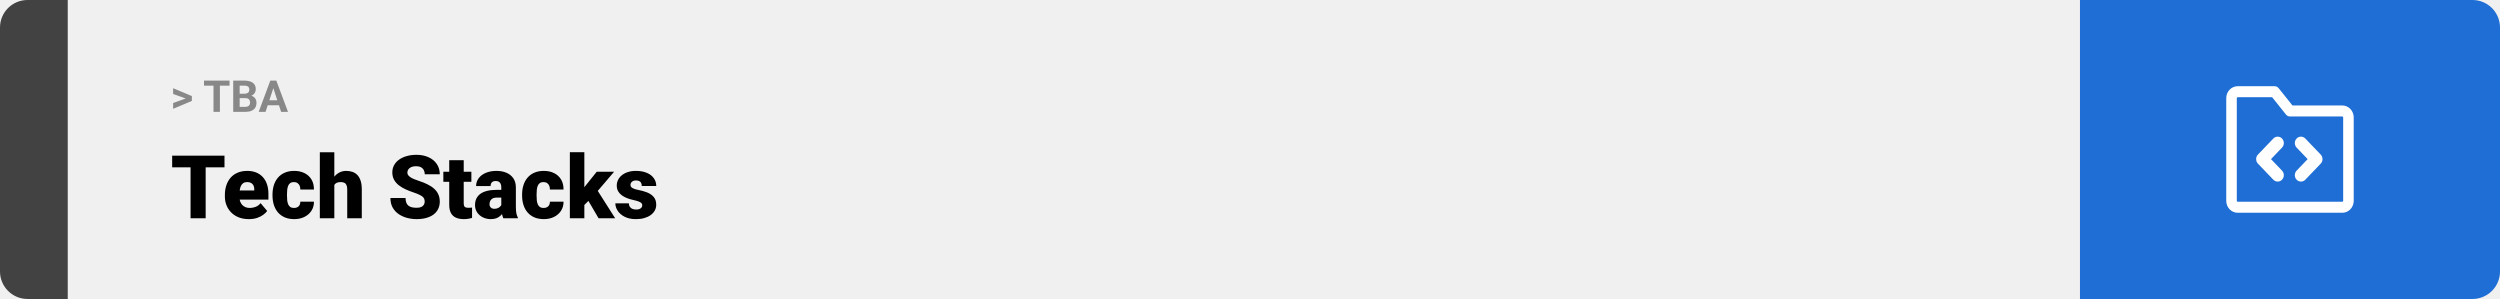
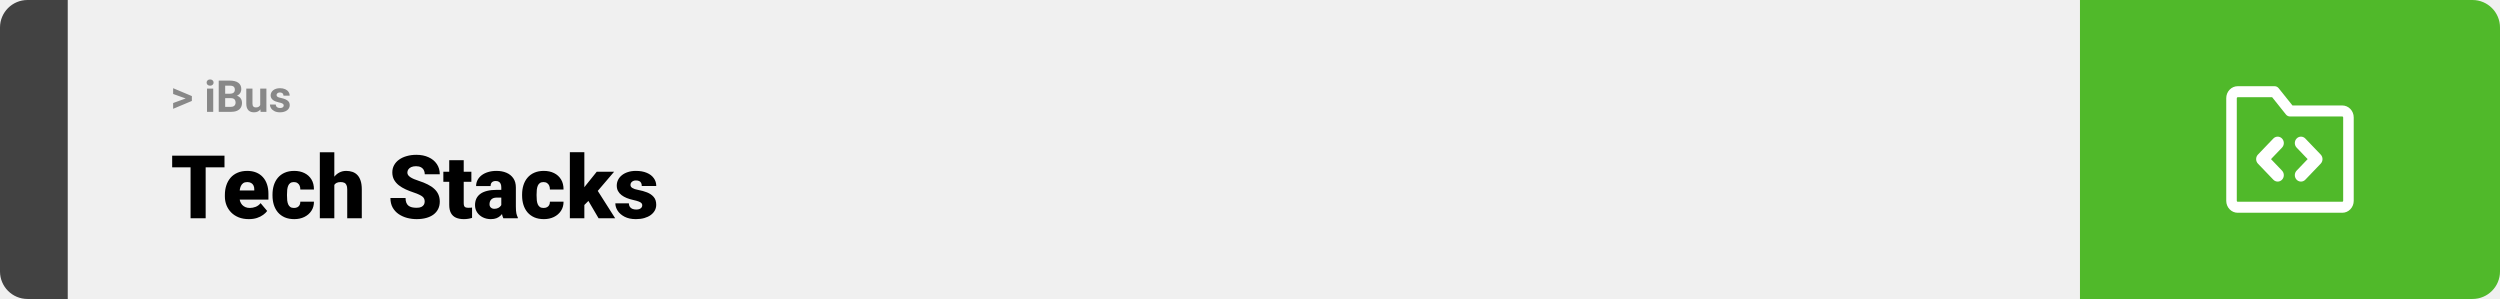
<svg xmlns="http://www.w3.org/2000/svg" width="1363" height="163" viewBox="0 0 1363 163" fill="none">
  <path d="M0 15C0 6.716 6.716 0 15 0H37V163H15C6.716 163 0 156.284 0 148V15Z" fill="#424242" />
  <rect width="1097" height="163" transform="translate(37)" fill="#F0F0F0" />
-   <path d="M101.906 53.922L94.394 51.238V48.086L104.602 52.375V54.637L101.906 53.922ZM94.394 56.172L101.918 53.43L104.602 52.785V55.035L94.394 59.324V56.172ZM119.895 43.938V61H116.391V43.938H119.895ZM125.145 43.938V46.691H111.223V43.938H125.145ZM133.828 53.512H129.445L129.422 51.098H133.102C133.75 51.098 134.281 51.016 134.695 50.852C135.109 50.68 135.418 50.434 135.621 50.113C135.832 49.785 135.938 49.387 135.938 48.918C135.938 48.387 135.836 47.957 135.633 47.629C135.438 47.301 135.129 47.062 134.707 46.914C134.293 46.766 133.758 46.691 133.102 46.691H130.664V61H127.148V43.938H133.102C134.094 43.938 134.98 44.031 135.762 44.219C136.551 44.406 137.219 44.691 137.766 45.074C138.312 45.457 138.73 45.941 139.02 46.527C139.309 47.105 139.453 47.793 139.453 48.59C139.453 49.293 139.293 49.941 138.973 50.535C138.66 51.129 138.164 51.613 137.484 51.988C136.812 52.363 135.934 52.57 134.848 52.609L133.828 53.512ZM133.676 61H128.484L129.855 58.258H133.676C134.293 58.258 134.797 58.16 135.188 57.965C135.578 57.762 135.867 57.488 136.055 57.145C136.242 56.801 136.336 56.406 136.336 55.961C136.336 55.461 136.25 55.027 136.078 54.66C135.914 54.293 135.648 54.012 135.281 53.816C134.914 53.613 134.43 53.512 133.828 53.512H130.441L130.465 51.098H134.684L135.492 52.047C136.531 52.031 137.367 52.215 138 52.598C138.641 52.973 139.105 53.461 139.395 54.062C139.691 54.664 139.84 55.309 139.84 55.996C139.84 57.09 139.602 58.012 139.125 58.762C138.648 59.504 137.949 60.062 137.027 60.438C136.113 60.812 134.996 61 133.676 61ZM149.414 46.855L144.773 61H141.035L147.375 43.938H149.754L149.414 46.855ZM153.27 61L148.617 46.855L148.242 43.938H150.645L157.02 61H153.27ZM153.059 54.648V57.402H144.047V54.648H153.059Z" fill="#888888" />
+   <path d="M101.906 53.922L94.394 51.238V48.086L104.602 52.375V54.637L101.906 53.922ZM94.394 56.172L101.918 53.43L104.602 52.785V55.035L94.394 59.324V56.172ZM116.25 48.32V61H112.863V48.32H116.25ZM112.652 45.016C112.652 44.523 112.824 44.117 113.168 43.797C113.512 43.477 113.973 43.316 114.551 43.316C115.121 43.316 115.578 43.477 115.922 43.797C116.273 44.117 116.449 44.523 116.449 45.016C116.449 45.508 116.273 45.914 115.922 46.234C115.578 46.555 115.121 46.715 114.551 46.715C113.973 46.715 113.512 46.555 113.168 46.234C112.824 45.914 112.652 45.508 112.652 45.016ZM125.93 53.512H121.547L121.523 51.098H125.203C125.852 51.098 126.383 51.016 126.797 50.852C127.211 50.68 127.52 50.434 127.723 50.113C127.934 49.785 128.039 49.387 128.039 48.918C128.039 48.387 127.938 47.957 127.734 47.629C127.539 47.301 127.23 47.062 126.809 46.914C126.395 46.766 125.859 46.691 125.203 46.691H122.766V61H119.25V43.938H125.203C126.195 43.938 127.082 44.031 127.863 44.219C128.652 44.406 129.32 44.691 129.867 45.074C130.414 45.457 130.832 45.941 131.121 46.527C131.41 47.105 131.555 47.793 131.555 48.59C131.555 49.293 131.395 49.941 131.074 50.535C130.762 51.129 130.266 51.613 129.586 51.988C128.914 52.363 128.035 52.57 126.949 52.609L125.93 53.512ZM125.777 61H120.586L121.957 58.258H125.777C126.395 58.258 126.898 58.16 127.289 57.965C127.68 57.762 127.969 57.488 128.156 57.145C128.344 56.801 128.438 56.406 128.438 55.961C128.438 55.461 128.352 55.027 128.18 54.66C128.016 54.293 127.75 54.012 127.383 53.816C127.016 53.613 126.531 53.512 125.93 53.512H122.543L122.566 51.098H126.785L127.594 52.047C128.633 52.031 129.469 52.215 130.102 52.598C130.742 52.973 131.207 53.461 131.496 54.062C131.793 54.664 131.941 55.309 131.941 55.996C131.941 57.09 131.703 58.012 131.227 58.762C130.75 59.504 130.051 60.062 129.129 60.438C128.215 60.812 127.098 61 125.777 61ZM141.867 57.965V48.32H145.242V61H142.066L141.867 57.965ZM142.242 55.363L143.238 55.34C143.238 56.184 143.141 56.969 142.945 57.695C142.75 58.414 142.457 59.039 142.066 59.57C141.676 60.094 141.184 60.504 140.59 60.801C139.996 61.09 139.297 61.234 138.492 61.234C137.875 61.234 137.305 61.148 136.781 60.977C136.266 60.797 135.82 60.52 135.445 60.145C135.078 59.762 134.789 59.273 134.578 58.68C134.375 58.078 134.273 57.355 134.273 56.512V48.32H137.648V56.535C137.648 56.91 137.691 57.227 137.777 57.484C137.871 57.742 138 57.953 138.164 58.117C138.328 58.281 138.52 58.398 138.738 58.469C138.965 58.539 139.215 58.574 139.488 58.574C140.184 58.574 140.73 58.434 141.129 58.152C141.535 57.871 141.82 57.488 141.984 57.004C142.156 56.512 142.242 55.965 142.242 55.363ZM154.676 57.496C154.676 57.254 154.605 57.035 154.465 56.84C154.324 56.645 154.062 56.465 153.68 56.301C153.305 56.129 152.762 55.973 152.051 55.832C151.41 55.691 150.812 55.516 150.258 55.305C149.711 55.086 149.234 54.824 148.828 54.52C148.43 54.215 148.117 53.855 147.891 53.441C147.664 53.02 147.551 52.539 147.551 52C147.551 51.469 147.664 50.969 147.891 50.5C148.125 50.031 148.457 49.617 148.887 49.258C149.324 48.891 149.855 48.605 150.48 48.402C151.113 48.191 151.824 48.086 152.613 48.086C153.715 48.086 154.66 48.262 155.449 48.613C156.246 48.965 156.855 49.449 157.277 50.066C157.707 50.676 157.922 51.371 157.922 52.152H154.547C154.547 51.824 154.477 51.531 154.336 51.273C154.203 51.008 153.992 50.801 153.703 50.652C153.422 50.496 153.055 50.418 152.602 50.418C152.227 50.418 151.902 50.484 151.629 50.617C151.355 50.742 151.145 50.914 150.996 51.133C150.855 51.344 150.785 51.578 150.785 51.836C150.785 52.031 150.824 52.207 150.902 52.363C150.988 52.512 151.125 52.648 151.312 52.773C151.5 52.898 151.742 53.016 152.039 53.125C152.344 53.227 152.719 53.32 153.164 53.406C154.078 53.594 154.895 53.84 155.613 54.145C156.332 54.441 156.902 54.848 157.324 55.363C157.746 55.871 157.957 56.539 157.957 57.367C157.957 57.93 157.832 58.445 157.582 58.914C157.332 59.383 156.973 59.793 156.504 60.145C156.035 60.488 155.473 60.758 154.816 60.953C154.168 61.141 153.438 61.234 152.625 61.234C151.445 61.234 150.445 61.023 149.625 60.602C148.812 60.18 148.195 59.645 147.773 58.996C147.359 58.34 147.152 57.668 147.152 56.98H150.352C150.367 57.441 150.484 57.812 150.703 58.094C150.93 58.375 151.215 58.578 151.559 58.703C151.91 58.828 152.289 58.891 152.695 58.891C153.133 58.891 153.496 58.832 153.785 58.715C154.074 58.59 154.293 58.426 154.441 58.223C154.598 58.012 154.676 57.77 154.676 57.496Z" fill="#888888" />
  <path d="M112.125 84.875V119H103.898V84.875H112.125ZM122.391 84.875V91.227H93.867V84.875H122.391ZM135.68 119.469C133.617 119.469 131.773 119.148 130.148 118.508C128.523 117.852 127.148 116.953 126.023 115.812C124.914 114.672 124.062 113.359 123.469 111.875C122.891 110.391 122.602 108.82 122.602 107.164V106.273C122.602 104.414 122.859 102.695 123.375 101.117C123.891 99.523 124.656 98.133 125.672 96.945C126.688 95.758 127.961 94.836 129.492 94.18C131.023 93.508 132.805 93.172 134.836 93.172C136.633 93.172 138.242 93.461 139.664 94.039C141.086 94.617 142.289 95.445 143.273 96.523C144.273 97.602 145.031 98.906 145.547 100.438C146.078 101.969 146.344 103.688 146.344 105.594V108.805H125.625V103.859H138.633V103.25C138.648 102.406 138.5 101.688 138.188 101.094C137.891 100.5 137.453 100.047 136.875 99.734C136.297 99.422 135.594 99.266 134.766 99.266C133.906 99.266 133.195 99.453 132.633 99.828C132.086 100.203 131.656 100.719 131.344 101.375C131.047 102.016 130.836 102.758 130.711 103.602C130.586 104.445 130.523 105.336 130.523 106.273V107.164C130.523 108.102 130.648 108.953 130.898 109.719C131.164 110.484 131.539 111.141 132.023 111.688C132.523 112.219 133.117 112.633 133.805 112.93C134.508 113.227 135.305 113.375 136.195 113.375C137.273 113.375 138.336 113.172 139.383 112.766C140.43 112.359 141.328 111.688 142.078 110.75L145.664 115.016C145.148 115.75 144.414 116.461 143.461 117.148C142.523 117.836 141.398 118.398 140.086 118.836C138.773 119.258 137.305 119.469 135.68 119.469ZM160.266 113.375C161 113.375 161.625 113.242 162.141 112.977C162.672 112.695 163.07 112.305 163.336 111.805C163.617 111.289 163.75 110.672 163.734 109.953H171.164C171.18 111.859 170.711 113.531 169.758 114.969C168.82 116.391 167.539 117.5 165.914 118.297C164.305 119.078 162.484 119.469 160.453 119.469C158.469 119.469 156.734 119.148 155.25 118.508C153.766 117.852 152.523 116.945 151.523 115.789C150.539 114.617 149.797 113.25 149.297 111.688C148.812 110.125 148.57 108.43 148.57 106.602V106.062C148.57 104.234 148.812 102.539 149.297 100.977C149.797 99.398 150.539 98.031 151.523 96.875C152.523 95.703 153.758 94.797 155.227 94.156C156.711 93.5 158.438 93.172 160.406 93.172C162.516 93.172 164.375 93.57 165.984 94.367C167.609 95.164 168.883 96.32 169.805 97.836C170.727 99.352 171.18 101.188 171.164 103.344H163.734C163.75 102.578 163.633 101.891 163.383 101.281C163.133 100.672 162.742 100.188 162.211 99.828C161.695 99.453 161.031 99.266 160.219 99.266C159.406 99.266 158.75 99.445 158.25 99.805C157.75 100.164 157.367 100.664 157.102 101.305C156.852 101.93 156.68 102.648 156.586 103.461C156.508 104.273 156.469 105.141 156.469 106.062V106.602C156.469 107.539 156.508 108.422 156.586 109.25C156.68 110.062 156.859 110.781 157.125 111.406C157.391 112.016 157.773 112.5 158.273 112.859C158.773 113.203 159.438 113.375 160.266 113.375ZM182.273 83V119H174.375V83H182.273ZM181.336 105.453L179.484 105.5C179.484 103.719 179.703 102.078 180.141 100.578C180.578 99.078 181.203 97.773 182.016 96.664C182.828 95.555 183.805 94.695 184.945 94.086C186.086 93.477 187.352 93.172 188.742 93.172C189.992 93.172 191.133 93.352 192.164 93.711C193.211 94.07 194.109 94.648 194.859 95.445C195.625 96.242 196.211 97.281 196.617 98.562C197.039 99.844 197.25 101.406 197.25 103.25V119H189.305V103.203C189.305 102.172 189.156 101.375 188.859 100.812C188.578 100.234 188.172 99.836 187.641 99.617C187.109 99.383 186.461 99.266 185.695 99.266C184.773 99.266 184.023 99.422 183.445 99.734C182.867 100.047 182.422 100.484 182.109 101.047C181.812 101.594 181.609 102.242 181.5 102.992C181.391 103.742 181.336 104.562 181.336 105.453ZM231.539 109.93C231.539 109.398 231.461 108.922 231.305 108.5C231.148 108.062 230.859 107.656 230.438 107.281C230.016 106.906 229.406 106.531 228.609 106.156C227.828 105.766 226.797 105.359 225.516 104.938C224.016 104.438 222.57 103.875 221.18 103.25C219.789 102.609 218.547 101.867 217.453 101.023C216.359 100.164 215.492 99.164 214.852 98.023C214.211 96.867 213.891 95.523 213.891 93.992C213.891 92.523 214.219 91.203 214.875 90.031C215.531 88.844 216.445 87.836 217.617 87.008C218.805 86.164 220.195 85.523 221.789 85.086C223.383 84.633 225.125 84.406 227.016 84.406C229.516 84.406 231.719 84.844 233.625 85.719C235.547 86.578 237.047 87.805 238.125 89.398C239.219 90.977 239.766 92.844 239.766 95H231.586C231.586 94.141 231.406 93.383 231.047 92.727C230.703 92.07 230.18 91.555 229.477 91.18C228.773 90.805 227.891 90.617 226.828 90.617C225.797 90.617 224.93 90.773 224.227 91.086C223.523 91.398 222.992 91.82 222.633 92.352C222.273 92.867 222.094 93.438 222.094 94.062C222.094 94.578 222.234 95.047 222.516 95.469C222.812 95.875 223.227 96.258 223.758 96.617C224.305 96.977 224.961 97.32 225.727 97.648C226.508 97.977 227.383 98.297 228.352 98.609C230.164 99.188 231.773 99.836 233.18 100.555C234.602 101.258 235.797 102.062 236.766 102.969C237.75 103.859 238.492 104.875 238.992 106.016C239.508 107.156 239.766 108.445 239.766 109.883C239.766 111.414 239.469 112.773 238.875 113.961C238.281 115.148 237.43 116.156 236.32 116.984C235.211 117.797 233.883 118.414 232.336 118.836C230.789 119.258 229.062 119.469 227.156 119.469C225.406 119.469 223.68 119.25 221.977 118.812C220.289 118.359 218.758 117.672 217.383 116.75C216.008 115.812 214.906 114.617 214.078 113.164C213.266 111.695 212.859 109.953 212.859 107.938H221.109C221.109 108.938 221.242 109.781 221.508 110.469C221.773 111.156 222.164 111.711 222.68 112.133C223.195 112.539 223.828 112.836 224.578 113.023C225.328 113.195 226.188 113.281 227.156 113.281C228.203 113.281 229.047 113.133 229.688 112.836C230.328 112.523 230.797 112.117 231.094 111.617C231.391 111.102 231.539 110.539 231.539 109.93ZM256.992 93.641V99.125H241.711V93.641H256.992ZM244.922 87.336H252.82V110.727C252.82 111.398 252.898 111.922 253.055 112.297C253.211 112.656 253.477 112.914 253.852 113.07C254.242 113.211 254.758 113.281 255.398 113.281C255.852 113.281 256.227 113.273 256.523 113.258C256.82 113.227 257.102 113.188 257.367 113.141V118.789C256.695 119.008 255.992 119.172 255.258 119.281C254.523 119.406 253.742 119.469 252.914 119.469C251.227 119.469 249.781 119.203 248.578 118.672C247.391 118.141 246.484 117.305 245.859 116.164C245.234 115.023 244.922 113.539 244.922 111.711V87.336ZM273.305 112.625V102.172C273.305 101.453 273.203 100.836 273 100.32C272.797 99.805 272.477 99.406 272.039 99.125C271.602 98.828 271.016 98.68 270.281 98.68C269.688 98.68 269.18 98.781 268.758 98.984C268.336 99.188 268.016 99.492 267.797 99.898C267.578 100.305 267.469 100.82 267.469 101.445H259.57C259.57 100.273 259.828 99.188 260.344 98.188C260.875 97.172 261.625 96.289 262.594 95.539C263.578 94.789 264.75 94.211 266.109 93.805C267.484 93.383 269.016 93.172 270.703 93.172C272.719 93.172 274.516 93.508 276.094 94.18C277.688 94.852 278.945 95.859 279.867 97.203C280.789 98.531 281.25 100.203 281.25 102.219V112.602C281.25 114.258 281.344 115.516 281.531 116.375C281.719 117.219 281.984 117.961 282.328 118.602V119H274.406C274.031 118.219 273.75 117.266 273.562 116.141C273.391 115 273.305 113.828 273.305 112.625ZM274.266 103.508L274.312 107.727H270.82C270.086 107.727 269.461 107.828 268.945 108.031C268.445 108.234 268.039 108.516 267.727 108.875C267.43 109.219 267.211 109.609 267.07 110.047C266.945 110.484 266.883 110.945 266.883 111.43C266.883 111.898 266.992 112.32 267.211 112.695C267.445 113.055 267.758 113.336 268.148 113.539C268.539 113.742 268.977 113.844 269.461 113.844C270.336 113.844 271.078 113.68 271.688 113.352C272.312 113.008 272.789 112.594 273.117 112.109C273.445 111.625 273.609 111.172 273.609 110.75L275.344 113.984C275.031 114.609 274.672 115.242 274.266 115.883C273.875 116.523 273.383 117.117 272.789 117.664C272.211 118.195 271.5 118.633 270.656 118.977C269.812 119.305 268.789 119.469 267.586 119.469C266.023 119.469 264.586 119.148 263.273 118.508C261.977 117.867 260.938 116.977 260.156 115.836C259.375 114.68 258.984 113.352 258.984 111.852C258.984 110.539 259.219 109.367 259.688 108.336C260.172 107.305 260.898 106.43 261.867 105.711C262.836 104.992 264.07 104.445 265.57 104.07C267.07 103.695 268.836 103.508 270.867 103.508H274.266ZM296.344 113.375C297.078 113.375 297.703 113.242 298.219 112.977C298.75 112.695 299.148 112.305 299.414 111.805C299.695 111.289 299.828 110.672 299.812 109.953H307.242C307.258 111.859 306.789 113.531 305.836 114.969C304.898 116.391 303.617 117.5 301.992 118.297C300.383 119.078 298.562 119.469 296.531 119.469C294.547 119.469 292.812 119.148 291.328 118.508C289.844 117.852 288.602 116.945 287.602 115.789C286.617 114.617 285.875 113.25 285.375 111.688C284.891 110.125 284.648 108.43 284.648 106.602V106.062C284.648 104.234 284.891 102.539 285.375 100.977C285.875 99.398 286.617 98.031 287.602 96.875C288.602 95.703 289.836 94.797 291.305 94.156C292.789 93.5 294.516 93.172 296.484 93.172C298.594 93.172 300.453 93.57 302.062 94.367C303.688 95.164 304.961 96.32 305.883 97.836C306.805 99.352 307.258 101.188 307.242 103.344H299.812C299.828 102.578 299.711 101.891 299.461 101.281C299.211 100.672 298.82 100.188 298.289 99.828C297.773 99.453 297.109 99.266 296.297 99.266C295.484 99.266 294.828 99.445 294.328 99.805C293.828 100.164 293.445 100.664 293.18 101.305C292.93 101.93 292.758 102.648 292.664 103.461C292.586 104.273 292.547 105.141 292.547 106.062V106.602C292.547 107.539 292.586 108.422 292.664 109.25C292.758 110.062 292.938 110.781 293.203 111.406C293.469 112.016 293.852 112.5 294.352 112.859C294.852 113.203 295.516 113.375 296.344 113.375ZM318.586 82.977V119H310.688V82.977H318.586ZM334.805 93.641L323.789 106.555L318.023 112.32L314.578 107.305L319.383 101.047L325.336 93.641H334.805ZM326.344 119L319.57 107.445L325.406 103.297L335.391 119H326.344ZM350.156 111.875C350.156 111.438 350.008 111.062 349.711 110.75C349.43 110.422 348.93 110.125 348.211 109.859C347.492 109.578 346.484 109.297 345.188 109.016C343.953 108.75 342.789 108.398 341.695 107.961C340.617 107.523 339.672 106.992 338.859 106.367C338.047 105.742 337.406 105 336.938 104.141C336.484 103.281 336.258 102.297 336.258 101.188C336.258 100.109 336.484 99.094 336.938 98.141C337.406 97.172 338.086 96.32 338.977 95.586C339.883 94.836 340.984 94.25 342.281 93.828C343.578 93.391 345.055 93.172 346.711 93.172C348.992 93.172 350.961 93.523 352.617 94.227C354.273 94.914 355.547 95.883 356.438 97.133C357.344 98.367 357.797 99.797 357.797 101.422H349.898C349.898 100.781 349.789 100.234 349.57 99.781C349.367 99.328 349.031 98.984 348.562 98.75C348.094 98.5 347.469 98.375 346.688 98.375C346.141 98.375 345.641 98.477 345.188 98.68C344.75 98.883 344.398 99.164 344.133 99.523C343.867 99.883 343.734 100.305 343.734 100.789C343.734 101.133 343.812 101.445 343.969 101.727C344.141 101.992 344.398 102.242 344.742 102.477C345.086 102.695 345.523 102.898 346.055 103.086C346.586 103.258 347.227 103.414 347.977 103.555C349.68 103.867 351.273 104.312 352.758 104.891C354.242 105.469 355.445 106.289 356.367 107.352C357.305 108.414 357.773 109.844 357.773 111.641C357.773 112.766 357.516 113.805 357 114.758C356.484 115.695 355.742 116.523 354.773 117.242C353.805 117.945 352.641 118.492 351.281 118.883C349.922 119.273 348.391 119.469 346.688 119.469C344.266 119.469 342.219 119.039 340.547 118.18C338.875 117.305 337.609 116.211 336.75 114.898C335.906 113.57 335.484 112.227 335.484 110.867H342.844C342.875 111.648 343.062 112.289 343.406 112.789C343.766 113.289 344.242 113.656 344.836 113.891C345.43 114.125 346.117 114.242 346.898 114.242C347.617 114.242 348.211 114.141 348.68 113.938C349.164 113.734 349.531 113.461 349.781 113.117C350.031 112.758 350.156 112.344 350.156 111.875Z" fill="black" />
-   <path d="M1134 0H1348C1356.28 0 1363 6.716 1363 15V148C1363 156.284 1356.28 163 1348 163H1134V0Z" fill="#1E6ED6" />
+   <path d="M1134 0H1348C1356.28 0 1363 6.716 1363 15V148C1363 156.284 1356.28 163 1348 163H1134V0Z" fill="#50B92A" />
  <path fill-rule="evenodd" clip-rule="evenodd" d="M1219.98 53C1219.85 53 1219.73 53.053 1219.64 53.146C1219.55 53.24 1219.5 53.367 1219.5 53.5V109.5C1219.5 109.633 1219.55 109.76 1219.64 109.854C1219.73 109.947 1219.85 110 1219.98 110H1277.02C1277.15 110 1277.27 109.947 1277.36 109.854C1277.45 109.76 1277.5 109.633 1277.5 109.5V64C1277.5 63.867 1277.45 63.74 1277.36 63.646C1277.27 63.553 1277.15 63.5 1277.02 63.5H1248.5C1247.65 63.5 1246.84 63.105 1246.29 62.421L1238.77 53H1219.98ZM1215.58 48.904C1216.74 47.685 1218.33 47 1219.98 47H1240.11C1240.97 47 1241.77 47.395 1242.32 48.079L1249.85 57.5H1277.02C1278.67 57.5 1280.26 58.185 1281.42 59.404C1282.59 60.623 1283.25 62.276 1283.25 64V109.5C1283.25 111.224 1282.59 112.877 1281.42 114.096C1280.26 115.315 1278.67 116 1277.02 116H1219.98C1218.33 116 1216.74 115.315 1215.58 114.096C1214.41 112.877 1213.75 111.224 1213.75 109.5V53.5C1213.75 51.776 1214.41 50.123 1215.58 48.904Z" fill="white" />
  <path fill-rule="evenodd" clip-rule="evenodd" d="M1244.16 75.525C1245.47 76.892 1245.47 79.108 1244.16 80.475L1238.15 86.75L1244.16 93.025C1245.47 94.392 1245.47 96.608 1244.16 97.975C1242.85 99.342 1240.73 99.342 1239.42 97.975L1231.03 89.225C1229.72 87.858 1229.72 85.642 1231.03 84.275L1239.42 75.525C1240.73 74.158 1242.85 74.158 1244.16 75.525Z" fill="white" />
  <path fill-rule="evenodd" clip-rule="evenodd" d="M1252.12 97.975C1250.81 96.608 1250.81 94.392 1252.12 93.025L1258.13 86.75L1252.12 80.475C1250.81 79.108 1250.81 76.892 1252.12 75.525C1253.43 74.158 1255.55 74.158 1256.86 75.525L1265.25 84.275C1266.56 85.642 1266.56 87.858 1265.25 89.225L1256.86 97.975C1255.55 99.342 1253.43 99.342 1252.12 97.975Z" fill="white" />
</svg>
